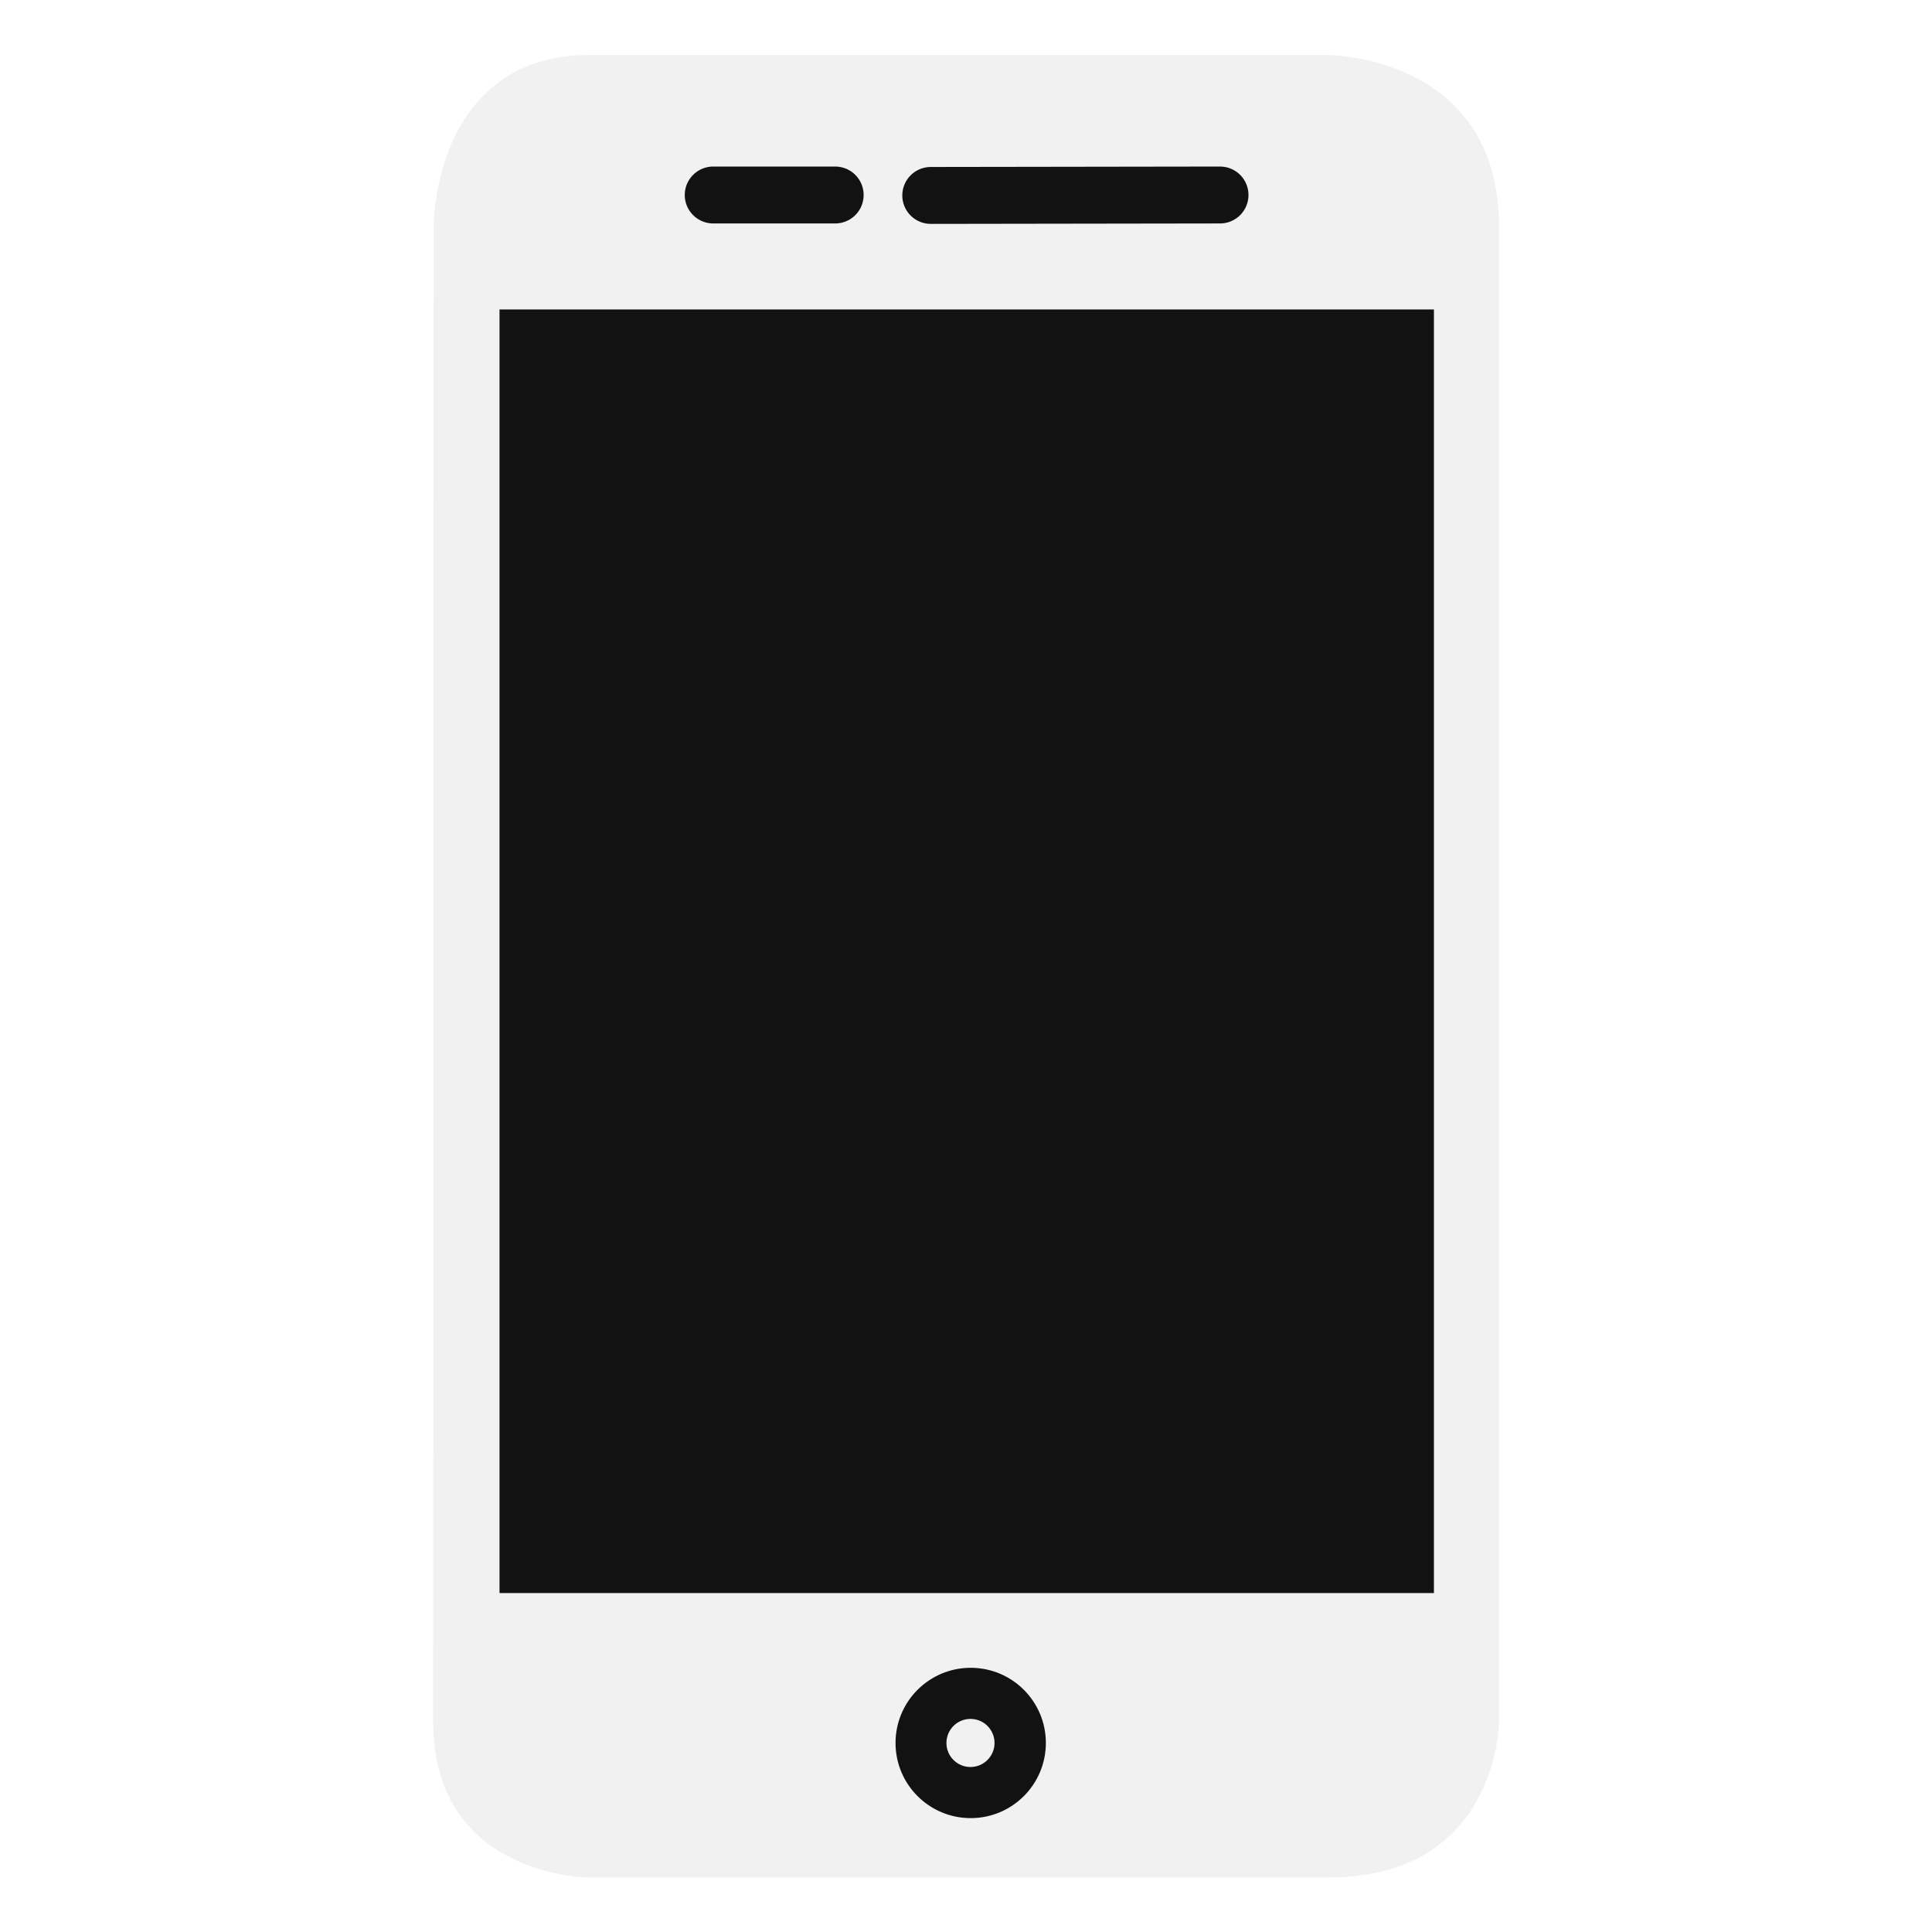
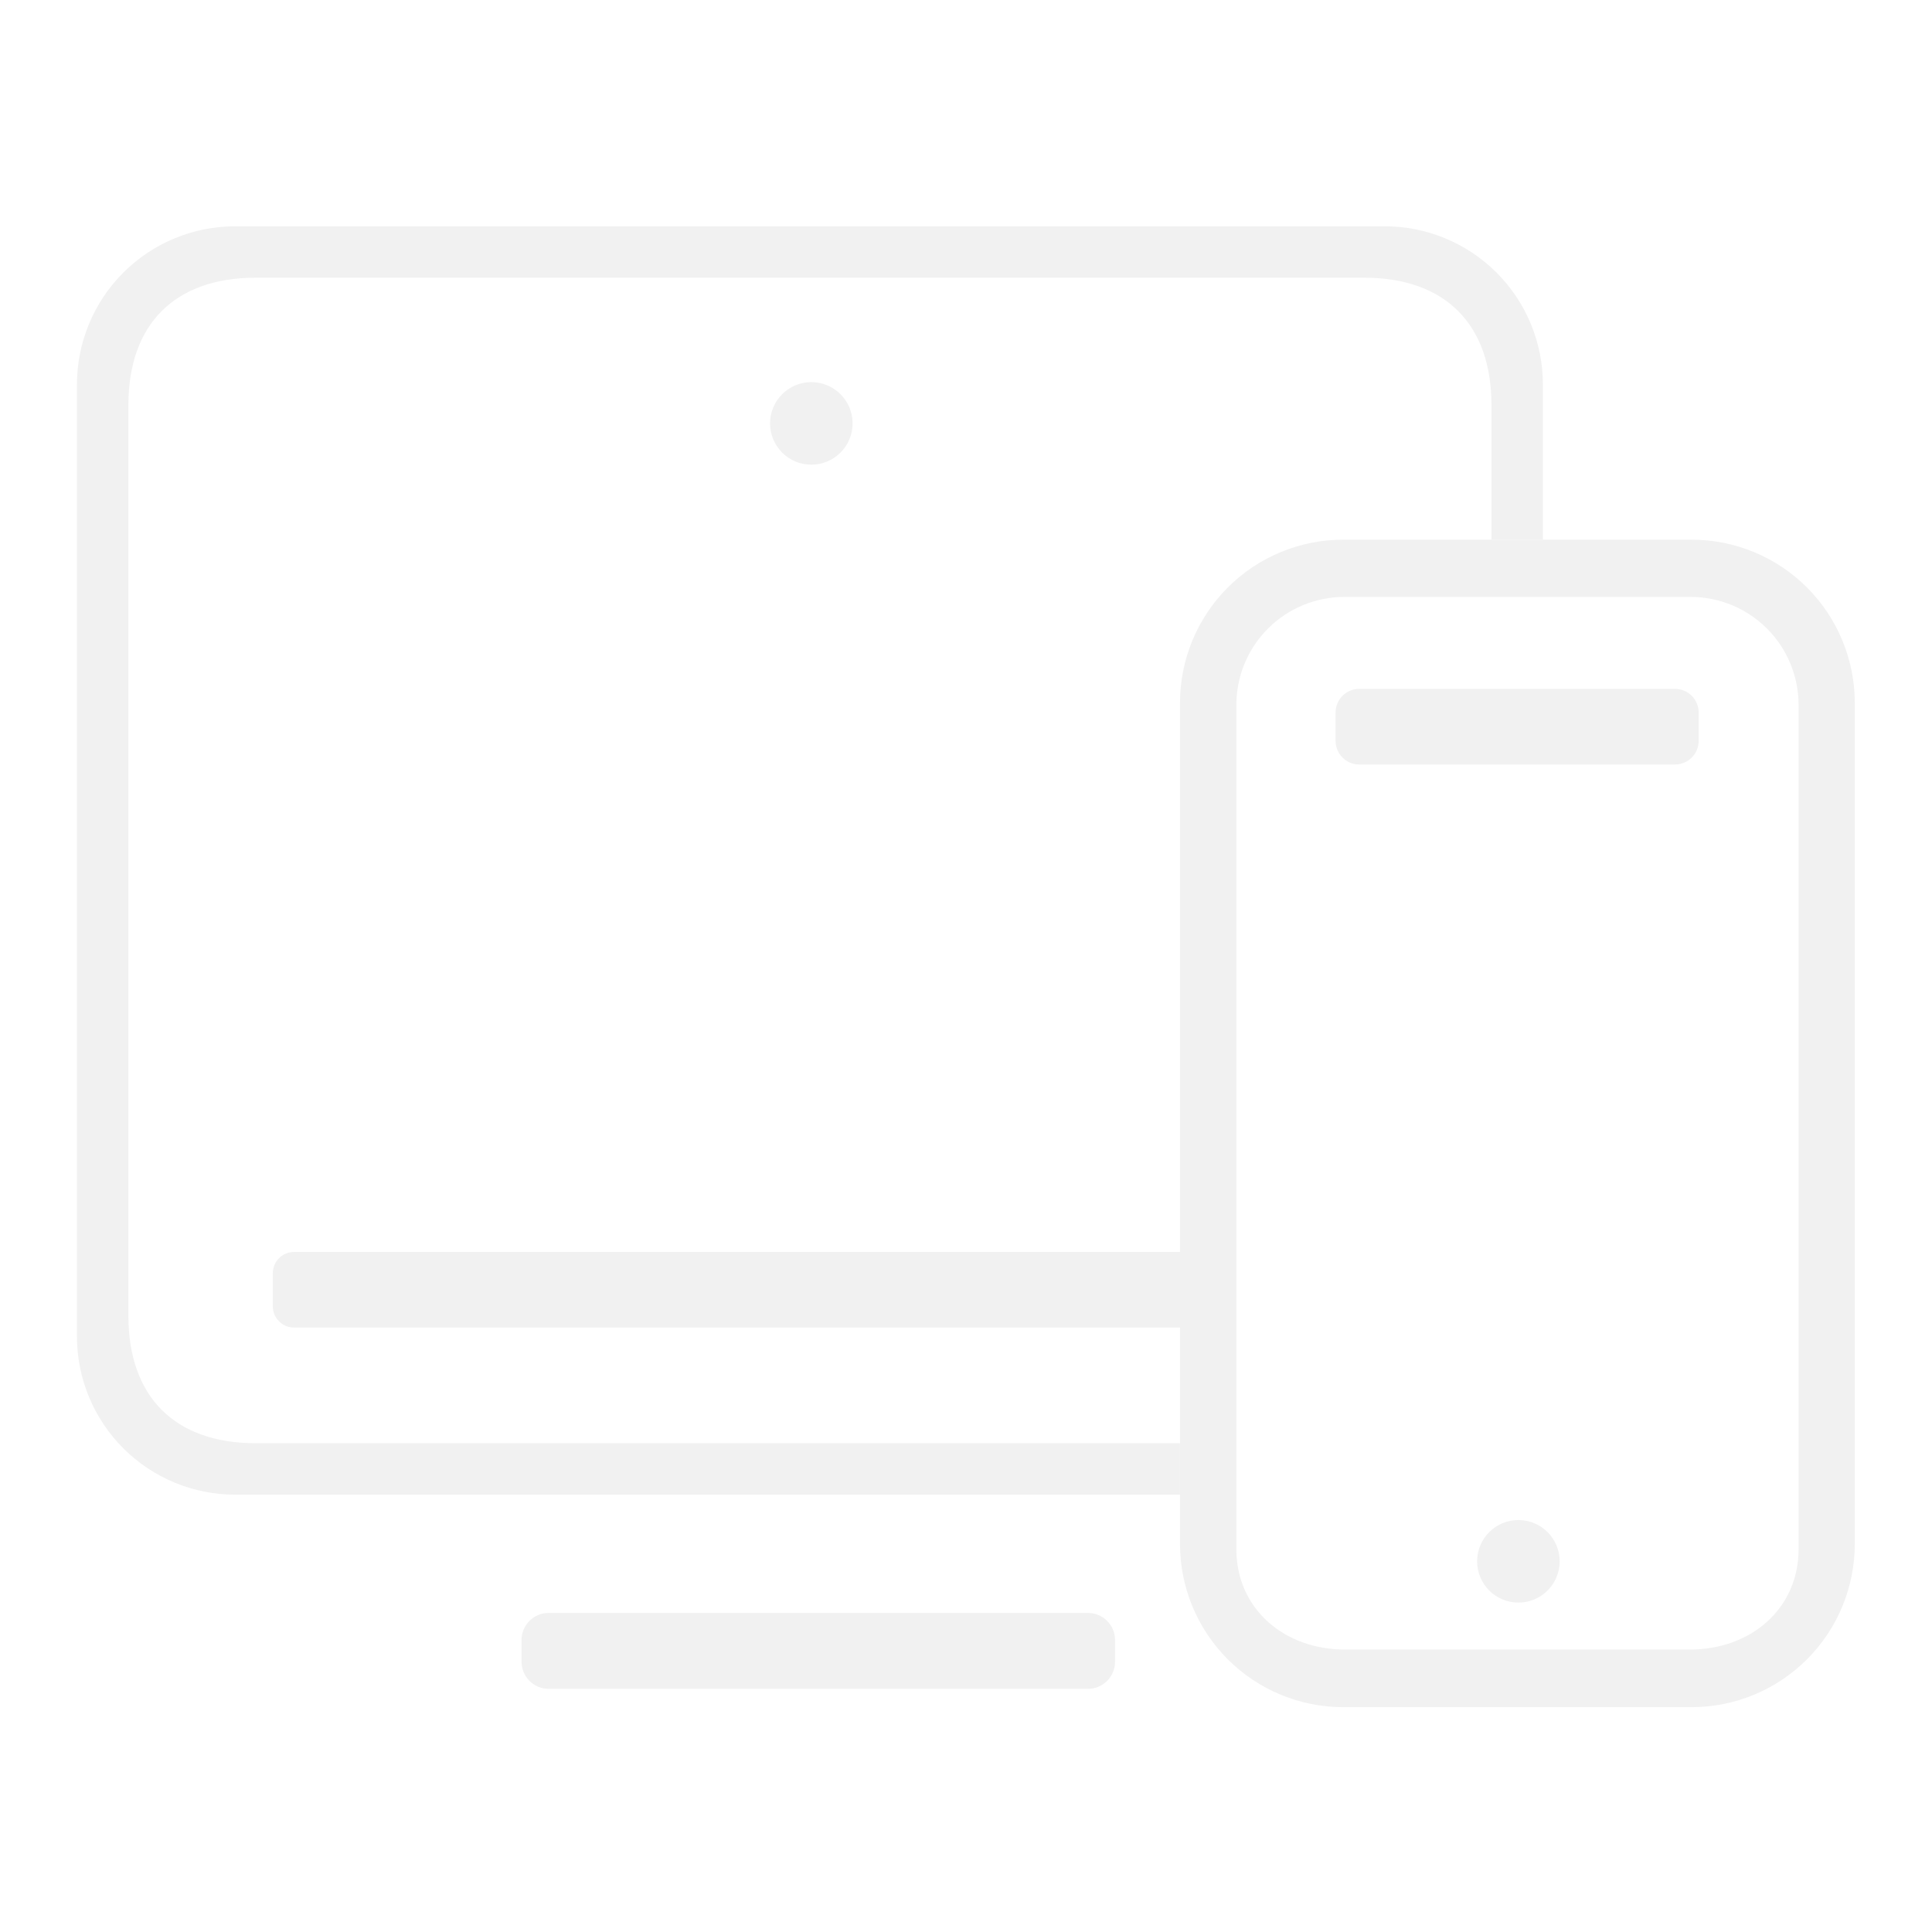
<svg xmlns="http://www.w3.org/2000/svg" xml:space="preserve" width="34" height="34" viewBox="0 0 8.996 8.996">
  <g style="display:inline">
-     <path d="M2.655 8.743s-.729 0-.729-.727l.002-6.963s-.002-.797.728-.797H6.09s.799 0 .799.799v6.961s0 .727-.799.727z" style="display:inline;fill:#f1f1f1;fill-opacity:1;stroke:none;stroke-width:.183;stroke-dasharray:none;stroke-opacity:1" transform="translate(.091)scale(.99997)" />
-     <path d="M2.235 1.441h4.351v5.977H2.235z" style="fill:#121212;fill-opacity:1;stroke:none;stroke-width:.688;stroke-dasharray:none;stroke-opacity:1" transform="translate(.091)scale(.99997)" />
-     <g transform="translate(.091)scale(.99997)">
-       <circle cx="4.429" cy="8.116" r=".35" style="display:inline;fill:#121212;fill-opacity:1;stroke:none;stroke-width:.183;stroke-dasharray:none;stroke-opacity:1" />
-       <circle cx="4.428" cy="8.116" r=".112" style="fill:#f1f1f1;fill-opacity:1;stroke:none;stroke-width:.55;stroke-dasharray:none;stroke-opacity:1" />
+     <g style="display:inline" transform="translate(6.952 9.873)scale(.16273)">
+       <path d="M-35.982-54.196a4.527 4.527 0 0 0-4.537 4.537v27.219a4.527 4.527 0 0 0 4.537 4.537h27.025v-1.472h-26.45c-2.31 0-3.64-1.33-3.64-3.64v-26.07c0-2.31 1.33-3.64 3.64-3.64h31.722c2.31 0 3.64 1.33 3.64 3.64v3.856h1.472v-4.43a4.527 4.527 0 0 0-4.537-4.537z" style="display:inline;fill:#f1f1f1;fill-opacity:1;fill-rule:nonzero;stroke:none;stroke-width:2.752;stroke-linecap:round;stroke-linejoin:round;stroke-dasharray:none;stroke-opacity:1;paint-order:normal" />
+       <circle cx="-19.506" cy="-48.556" r="1.181" style="fill:#f1f1f1;fill-opacity:1;fill-rule:nonzero;stroke:none;stroke-width:2.646;stroke-linecap:round;stroke-linejoin:round;stroke-dasharray:none;stroke-opacity:1;paint-order:normal" />
+       <rect width="27.046" height="2.163" x="-34.915" y="-24.848" ry=".608" style="fill:#f1f1f1;fill-opacity:1;fill-rule:nonzero;stroke:none;stroke-width:8.064;stroke-linecap:round;stroke-linejoin:round;stroke-dasharray:none;stroke-opacity:1;paint-order:normal" />
+       <rect width="16.983" height="2.172" x="-27.798" y="-14.519" ry=".777" style="fill:#f1f1f1;fill-opacity:1;fill-rule:nonzero;stroke:none;stroke-width:3.4;stroke-linecap:round;stroke-linejoin:round;stroke-dasharray:none;stroke-opacity:1;paint-order:normal" />
    </g>
-     <path d="M5.59.908 4.243.91" style="fill:none;fill-opacity:1;stroke:#121212;stroke-width:.265;stroke-linecap:round;stroke-dasharray:none;stroke-opacity:1" transform="translate(.091)scale(.99997)" />
-     <path d="M3.798.908H3.23" style="fill:#1a1a1a;fill-opacity:1;stroke:#121212;stroke-width:.265;stroke-linecap:round;stroke-dasharray:none;stroke-opacity:1" transform="translate(.091)scale(.99997)" />
+     <g style="display:inline" transform="translate(6.952 9.873)scale(.16273)">
+       <path d="M-4.275-45.229a4.67 4.67 0 0 0-4.682 4.682v24.042a4.67 4.67 0 0 0 4.682 4.682h9.944a4.67 4.67 0 0 0 4.682-4.682v-24.042a4.67 4.67 0 0 0-4.682-4.682zm.028 1.638h9.892a3.09 3.09 0 0 1 3.098 3.098v24.149c0 1.716-1.382 2.872-3.098 2.872h-9.892c-1.716 0-3.097-1.156-3.097-2.872v-24.15a3.09 3.09 0 0 1 3.097-3.097" style="display:inline;fill:#f1f1f1;fill-opacity:1;fill-rule:nonzero;stroke:none;stroke-width:2.906;stroke-linecap:round;stroke-linejoin:round;stroke-dasharray:none;stroke-opacity:1;paint-order:normal" />
+       <rect width="10.389" height="2.164" x="-4.505" y="-40.96" ry=".677" style="fill:#f1f1f1;fill-opacity:1;fill-rule:nonzero;stroke:none;stroke-width:2.961;stroke-linecap:round;stroke-linejoin:round;stroke-dasharray:none;stroke-opacity:1;paint-order:normal" />
+       <circle cx=".726" cy="-15.996" r="1.181" style="fill:#f1f1f1;fill-opacity:1;fill-rule:nonzero;stroke:none;stroke-width:2.646;stroke-linecap:round;stroke-linejoin:round;stroke-dasharray:none;stroke-opacity:1;paint-order:normal" />
+     </g>
  </g>
</svg>
